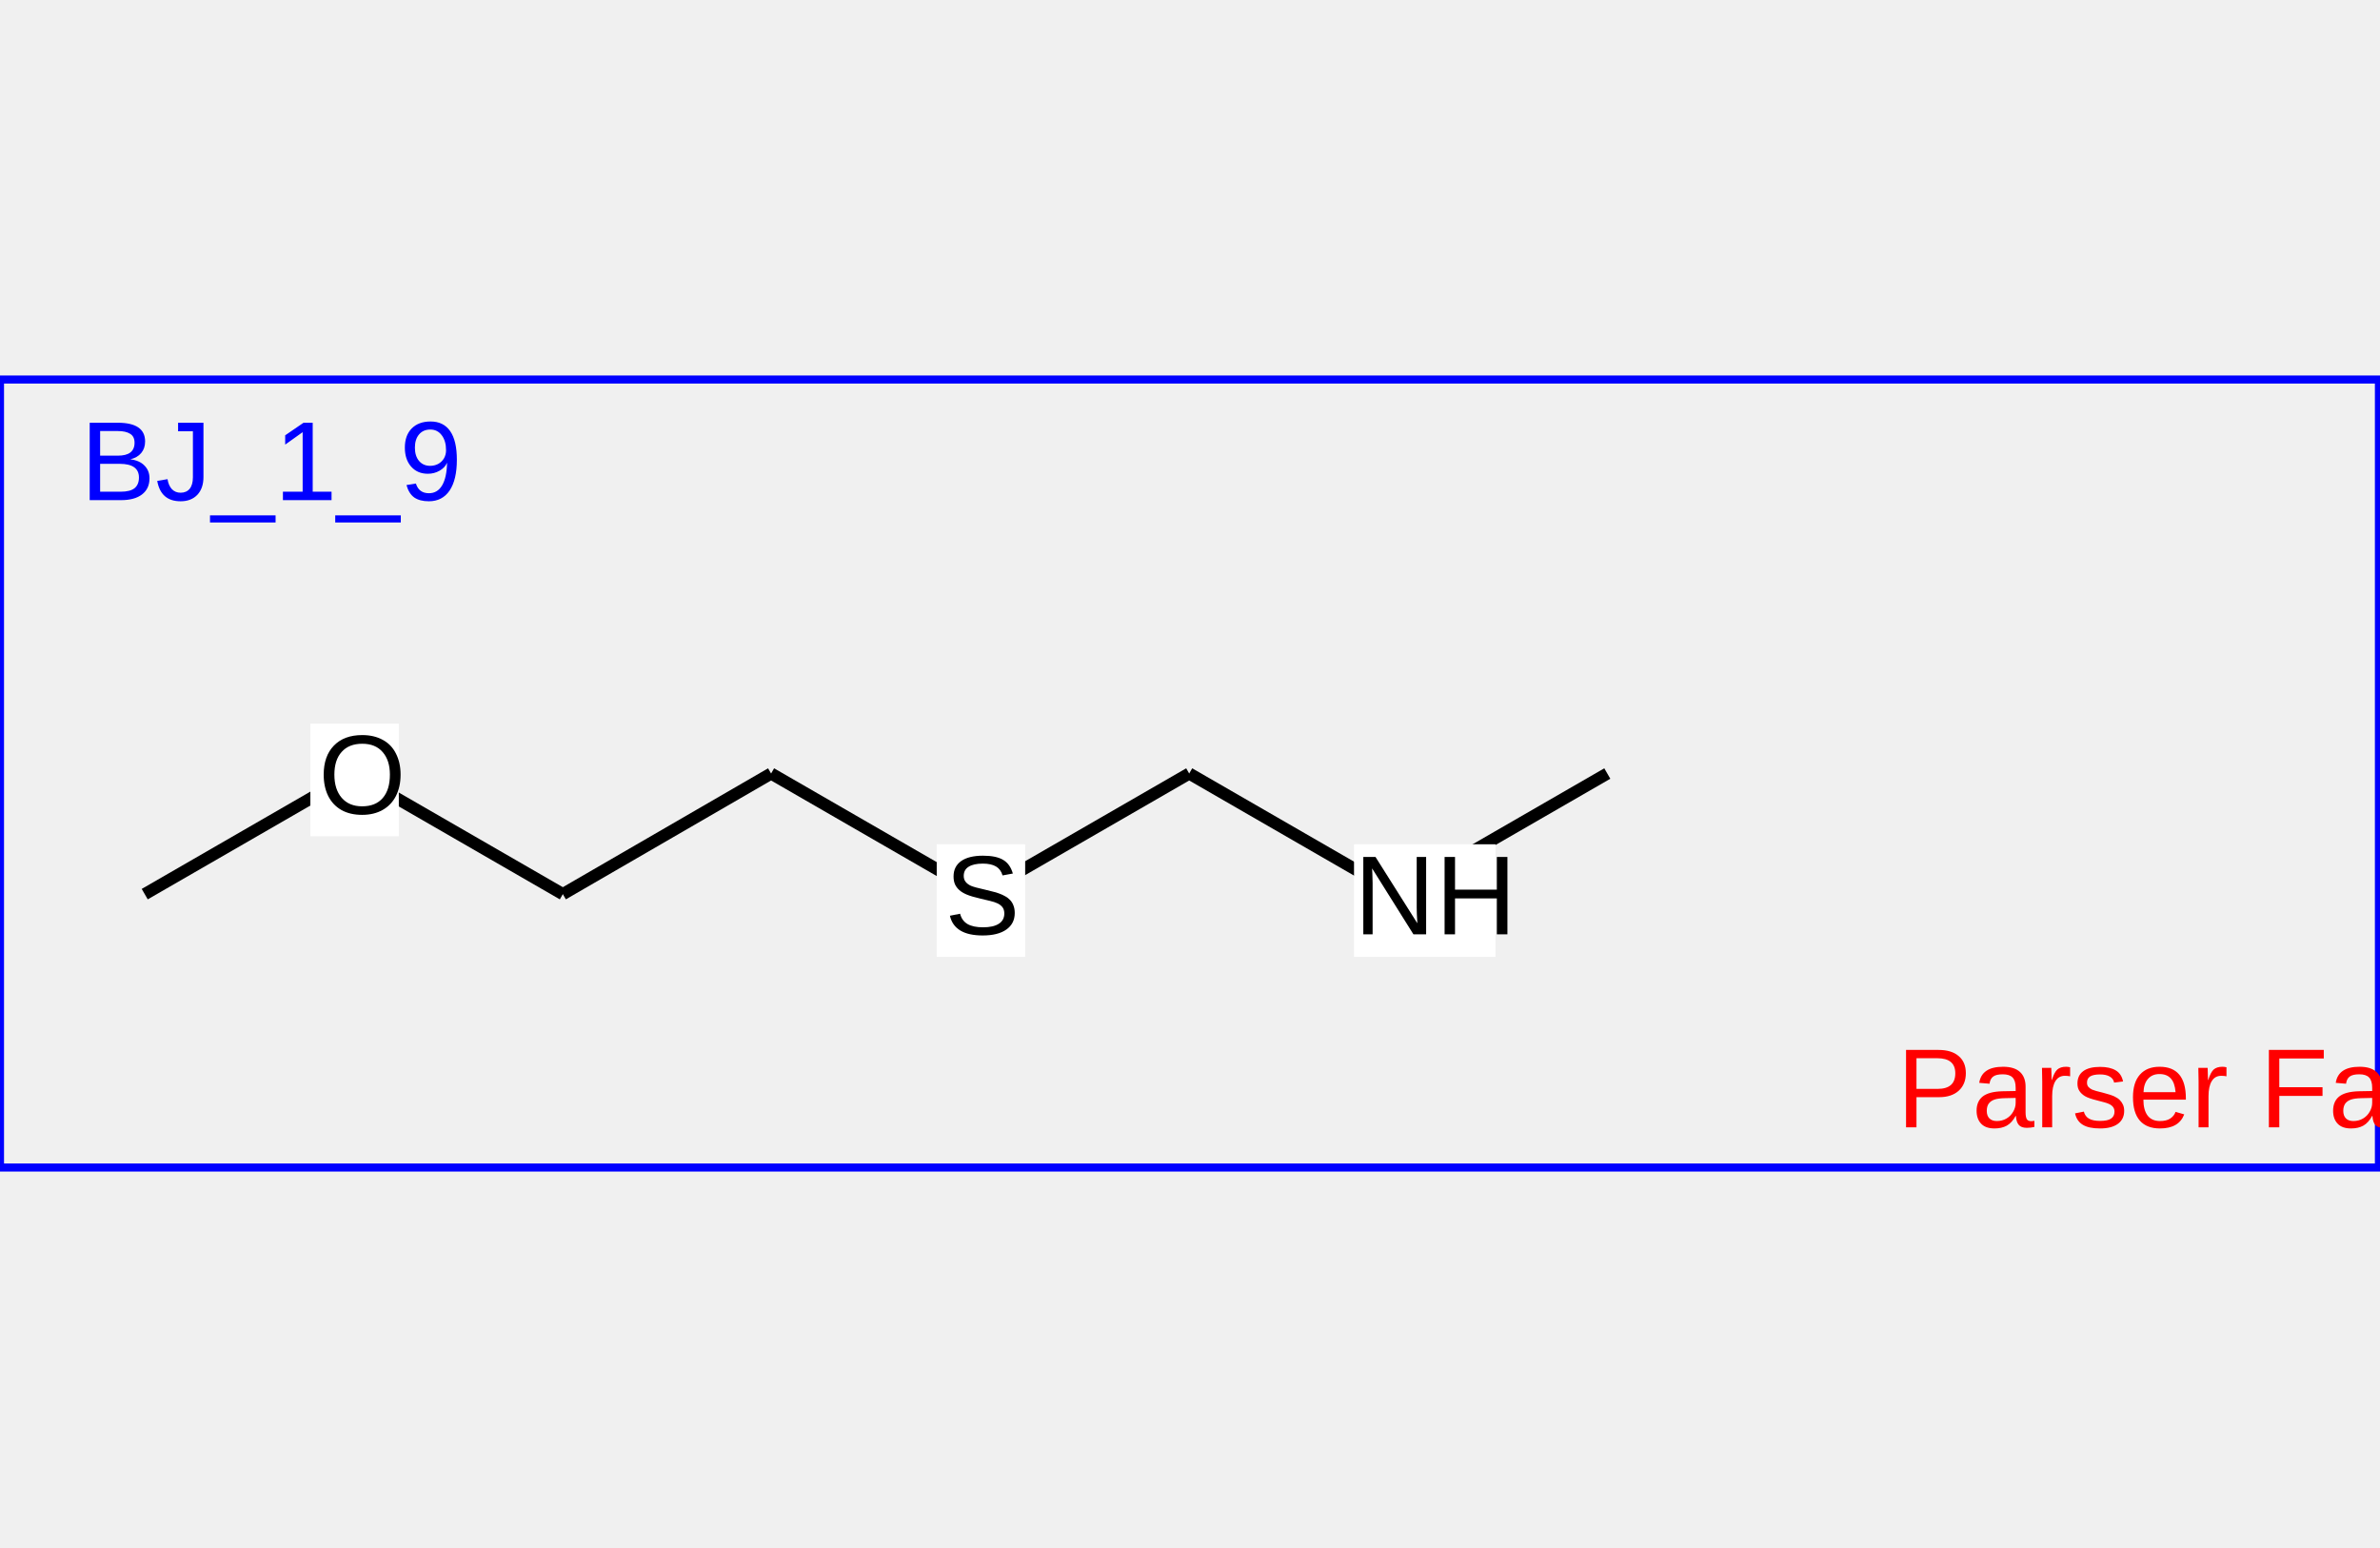
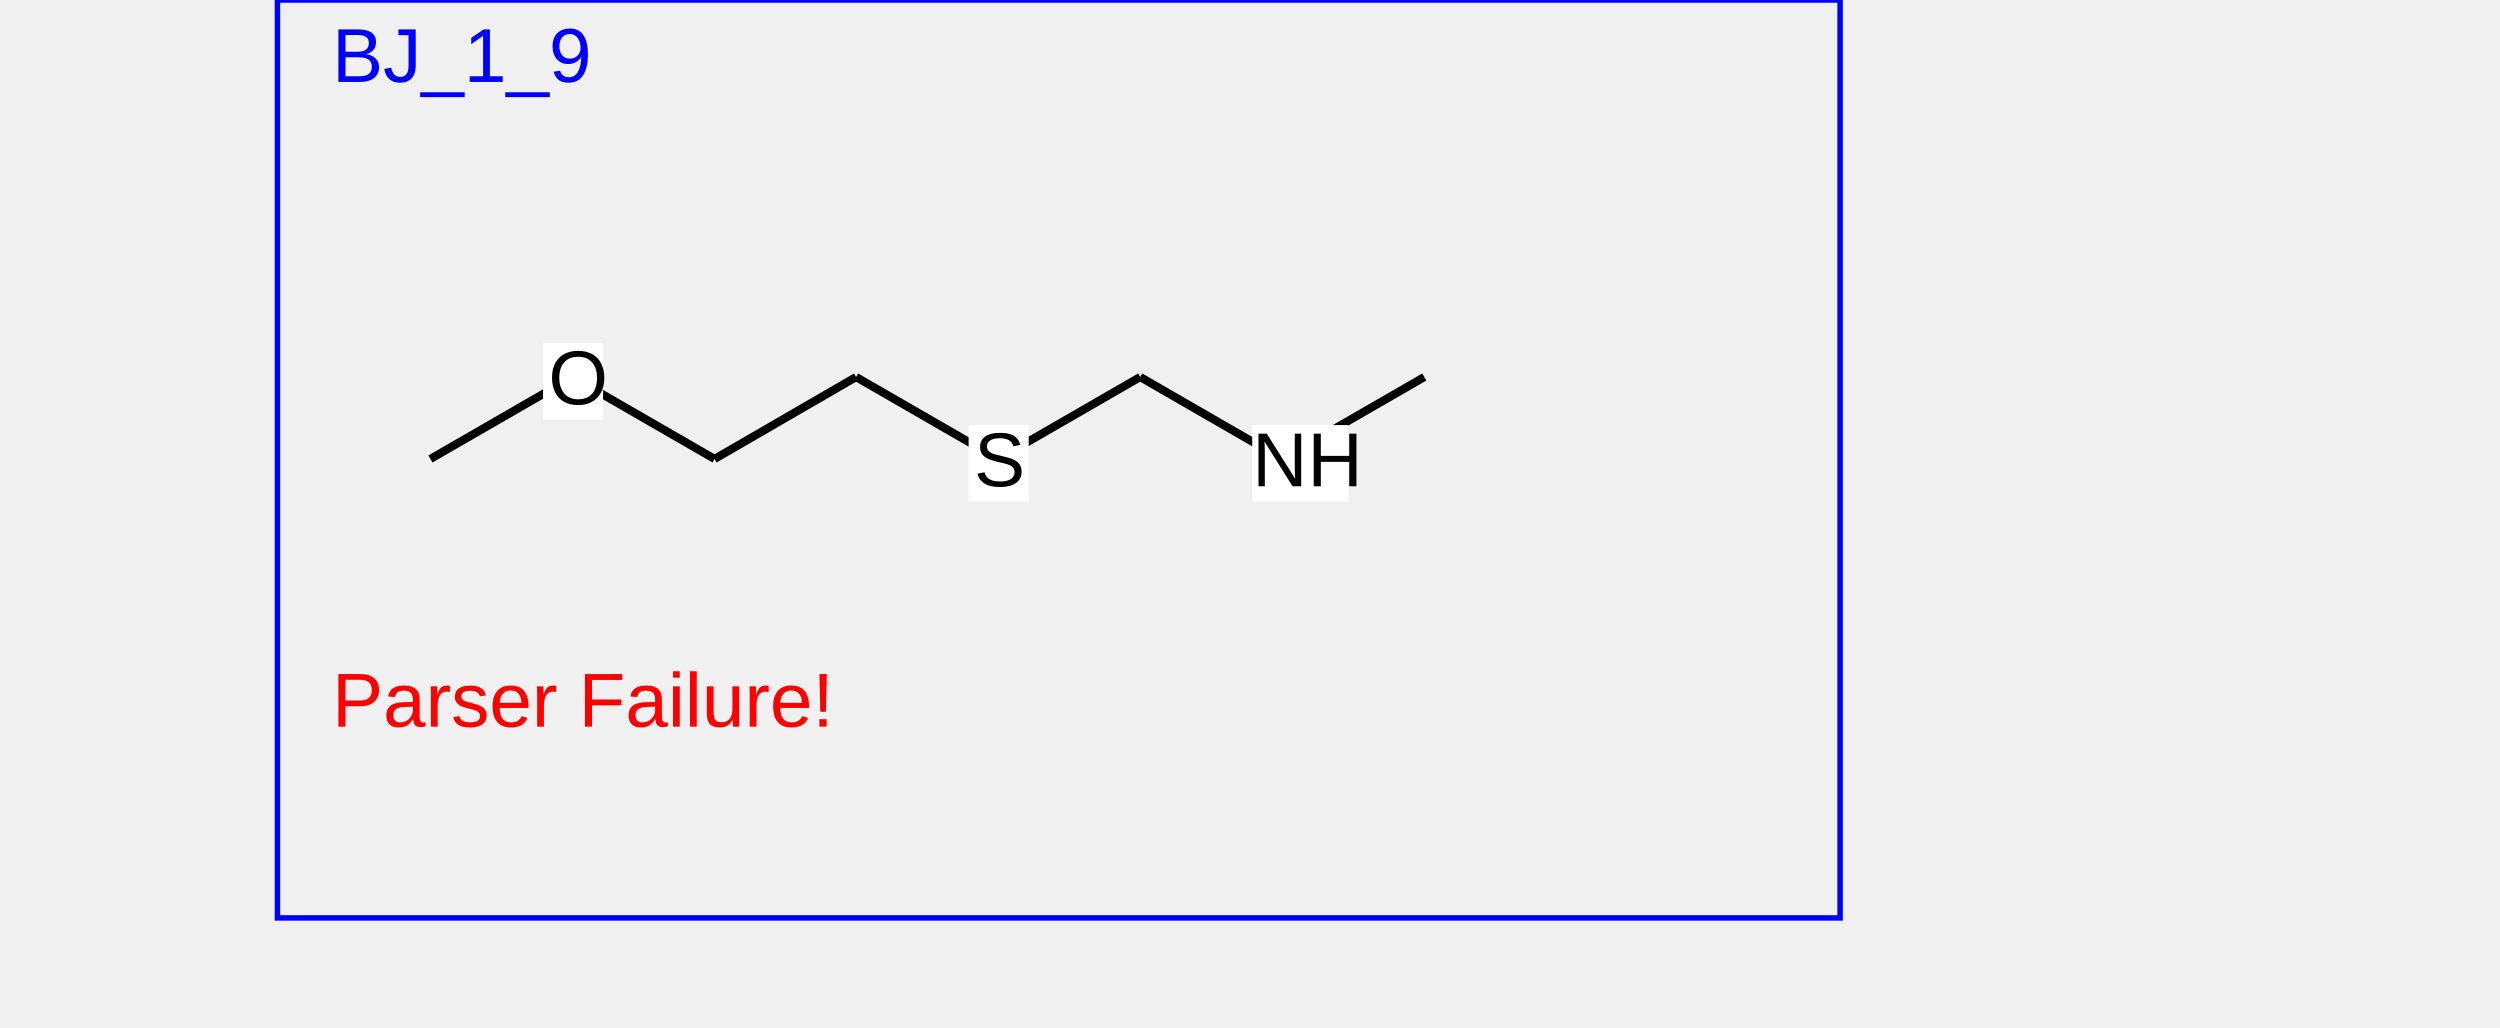
- <svg xmlns="http://www.w3.org/2000/svg" width="300" height="195" viewBox="0 0 296 98" preserveAspectRatio="xMidYMid meet">
-   <line x1="44" y1="49" x2="18" y2="64" stroke="black" stroke-width="1.5px" />
-   <line x1="70" y1="64" x2="44" y2="49" stroke="black" stroke-width="1.5px" />
-   <line x1="95.9" y1="49" x2="70" y2="64" stroke="black" stroke-width="1.5px" />
-   <line x1="121.9" y1="64" x2="95.9" y2="49" stroke="black" stroke-width="1.5px" />
-   <line x1="147.9" y1="49" x2="121.9" y2="64" stroke="black" stroke-width="1.5px" />
-   <line x1="173.9" y1="64" x2="147.9" y2="49" stroke="black" stroke-width="1.5px" />
-   <line x1="199.9" y1="49" x2="173.9" y2="64" stroke="black" stroke-width="1.5px" />
-   <rect x="38.6" y="42.8" width="11" height="14" fill="white" />
-   <text x="39.6" y="54" style="fill:black; font-family: Arial; font-size:14px">O</text>
-   <rect x="116.5" y="57.8" width="11" height="14" fill="white" />
-   <text x="117.5" y="69" style="fill:black; font-family: Arial; font-size:14px">S</text>
-   <rect x="168.4" y="57.8" width="17.6" height="14" fill="white" opacity="1" />
-   <text x="168.4" y="69" style="fill:black; font-family: Arial; font-size:14px">NH</text>
+ <svg xmlns="http://www.w3.org/2000/svg" width="335.865" height="138" viewBox="10 0 336 188" preserveAspectRatio="xMidYMid meet">
+   <line x1="54" y1="69" x2="28" y2="84" stroke="black" stroke-width="1.5px" />
+   <line x1="80" y1="84" x2="54" y2="69" stroke="black" stroke-width="1.5px" />
+   <line x1="105.9" y1="69" x2="80" y2="84" stroke="black" stroke-width="1.5px" />
+   <line x1="131.9" y1="84" x2="105.9" y2="69" stroke="black" stroke-width="1.5px" />
+   <line x1="157.9" y1="69" x2="131.9" y2="84" stroke="black" stroke-width="1.5px" />
+   <line x1="183.9" y1="84" x2="157.9" y2="69" stroke="black" stroke-width="1.5px" />
+   <line x1="209.9" y1="69" x2="183.9" y2="84" stroke="black" stroke-width="1.5px" />
+   <rect x="48.6" y="62.8" width="11" height="14" fill="white" />
+   <text x="49.6" y="74" style="fill:black; font-family: Arial; font-size:14px">O</text>
+   <rect x="126.5" y="77.8" width="11" height="14" fill="white" />
+   <text x="127.5" y="89" style="fill:black; font-family: Arial; font-size:14px">S</text>
+   <rect x="178.4" y="77.8" width="17.6" height="14" fill="white" opacity="1" />
+   <text x="178.4" y="89" style="fill:black; font-family: Arial; font-size:14px">NH</text>
  <text x="10" y="15" style="fill:blue; font-family: Arial, Helvetica, sans-serif; font-size: 14px">BJ_1_9</text>
-   <rect x="0" y="0" width="295.865" height="98" fill="none" stroke="blue" stroke-width="1" />
-   <text x="235.9" y="93" style="fill:red; font-family: Arial, Helvetica, sans-serif; font-size: 14px">Parser Failure!</text>
+   <rect x="0" y="0" width="286" height="168" fill="none" stroke="blue" stroke-width="1" />
+   <text x="10" y="133" style="fill:red; font-family: Arial, Helvetica, sans-serif; font-size: 14px">Parser Failure!</text>
</svg>
